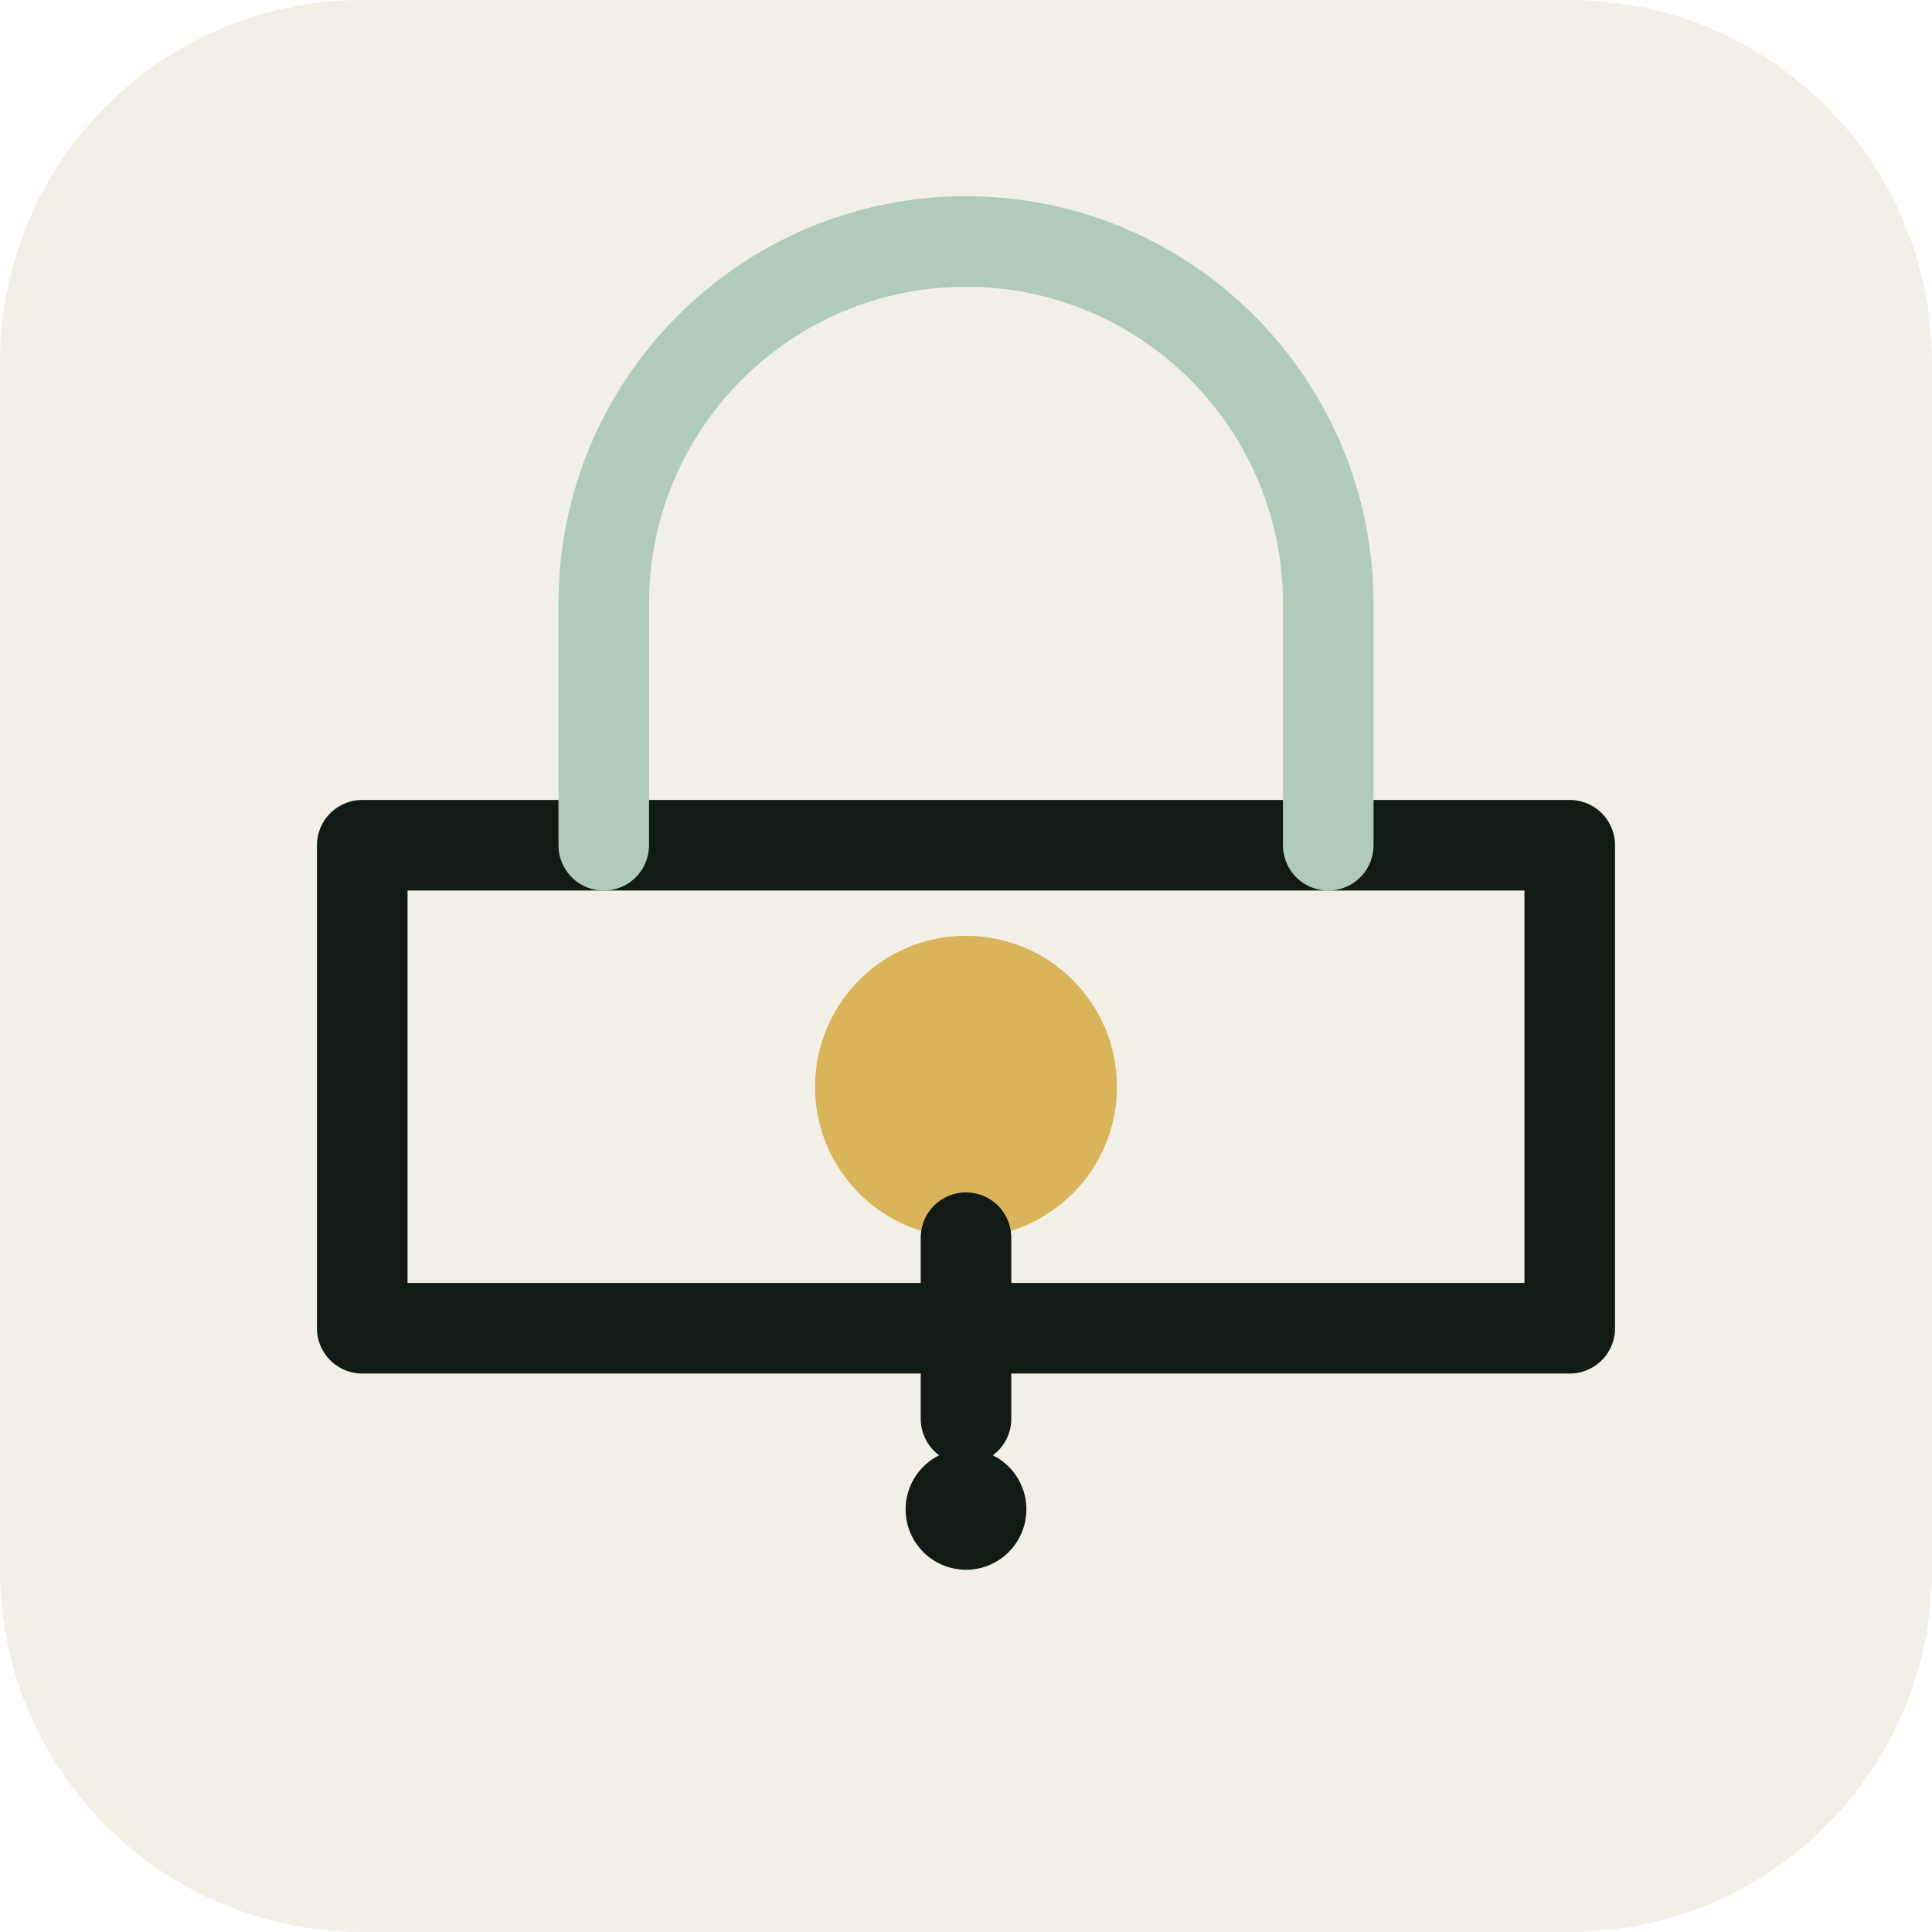
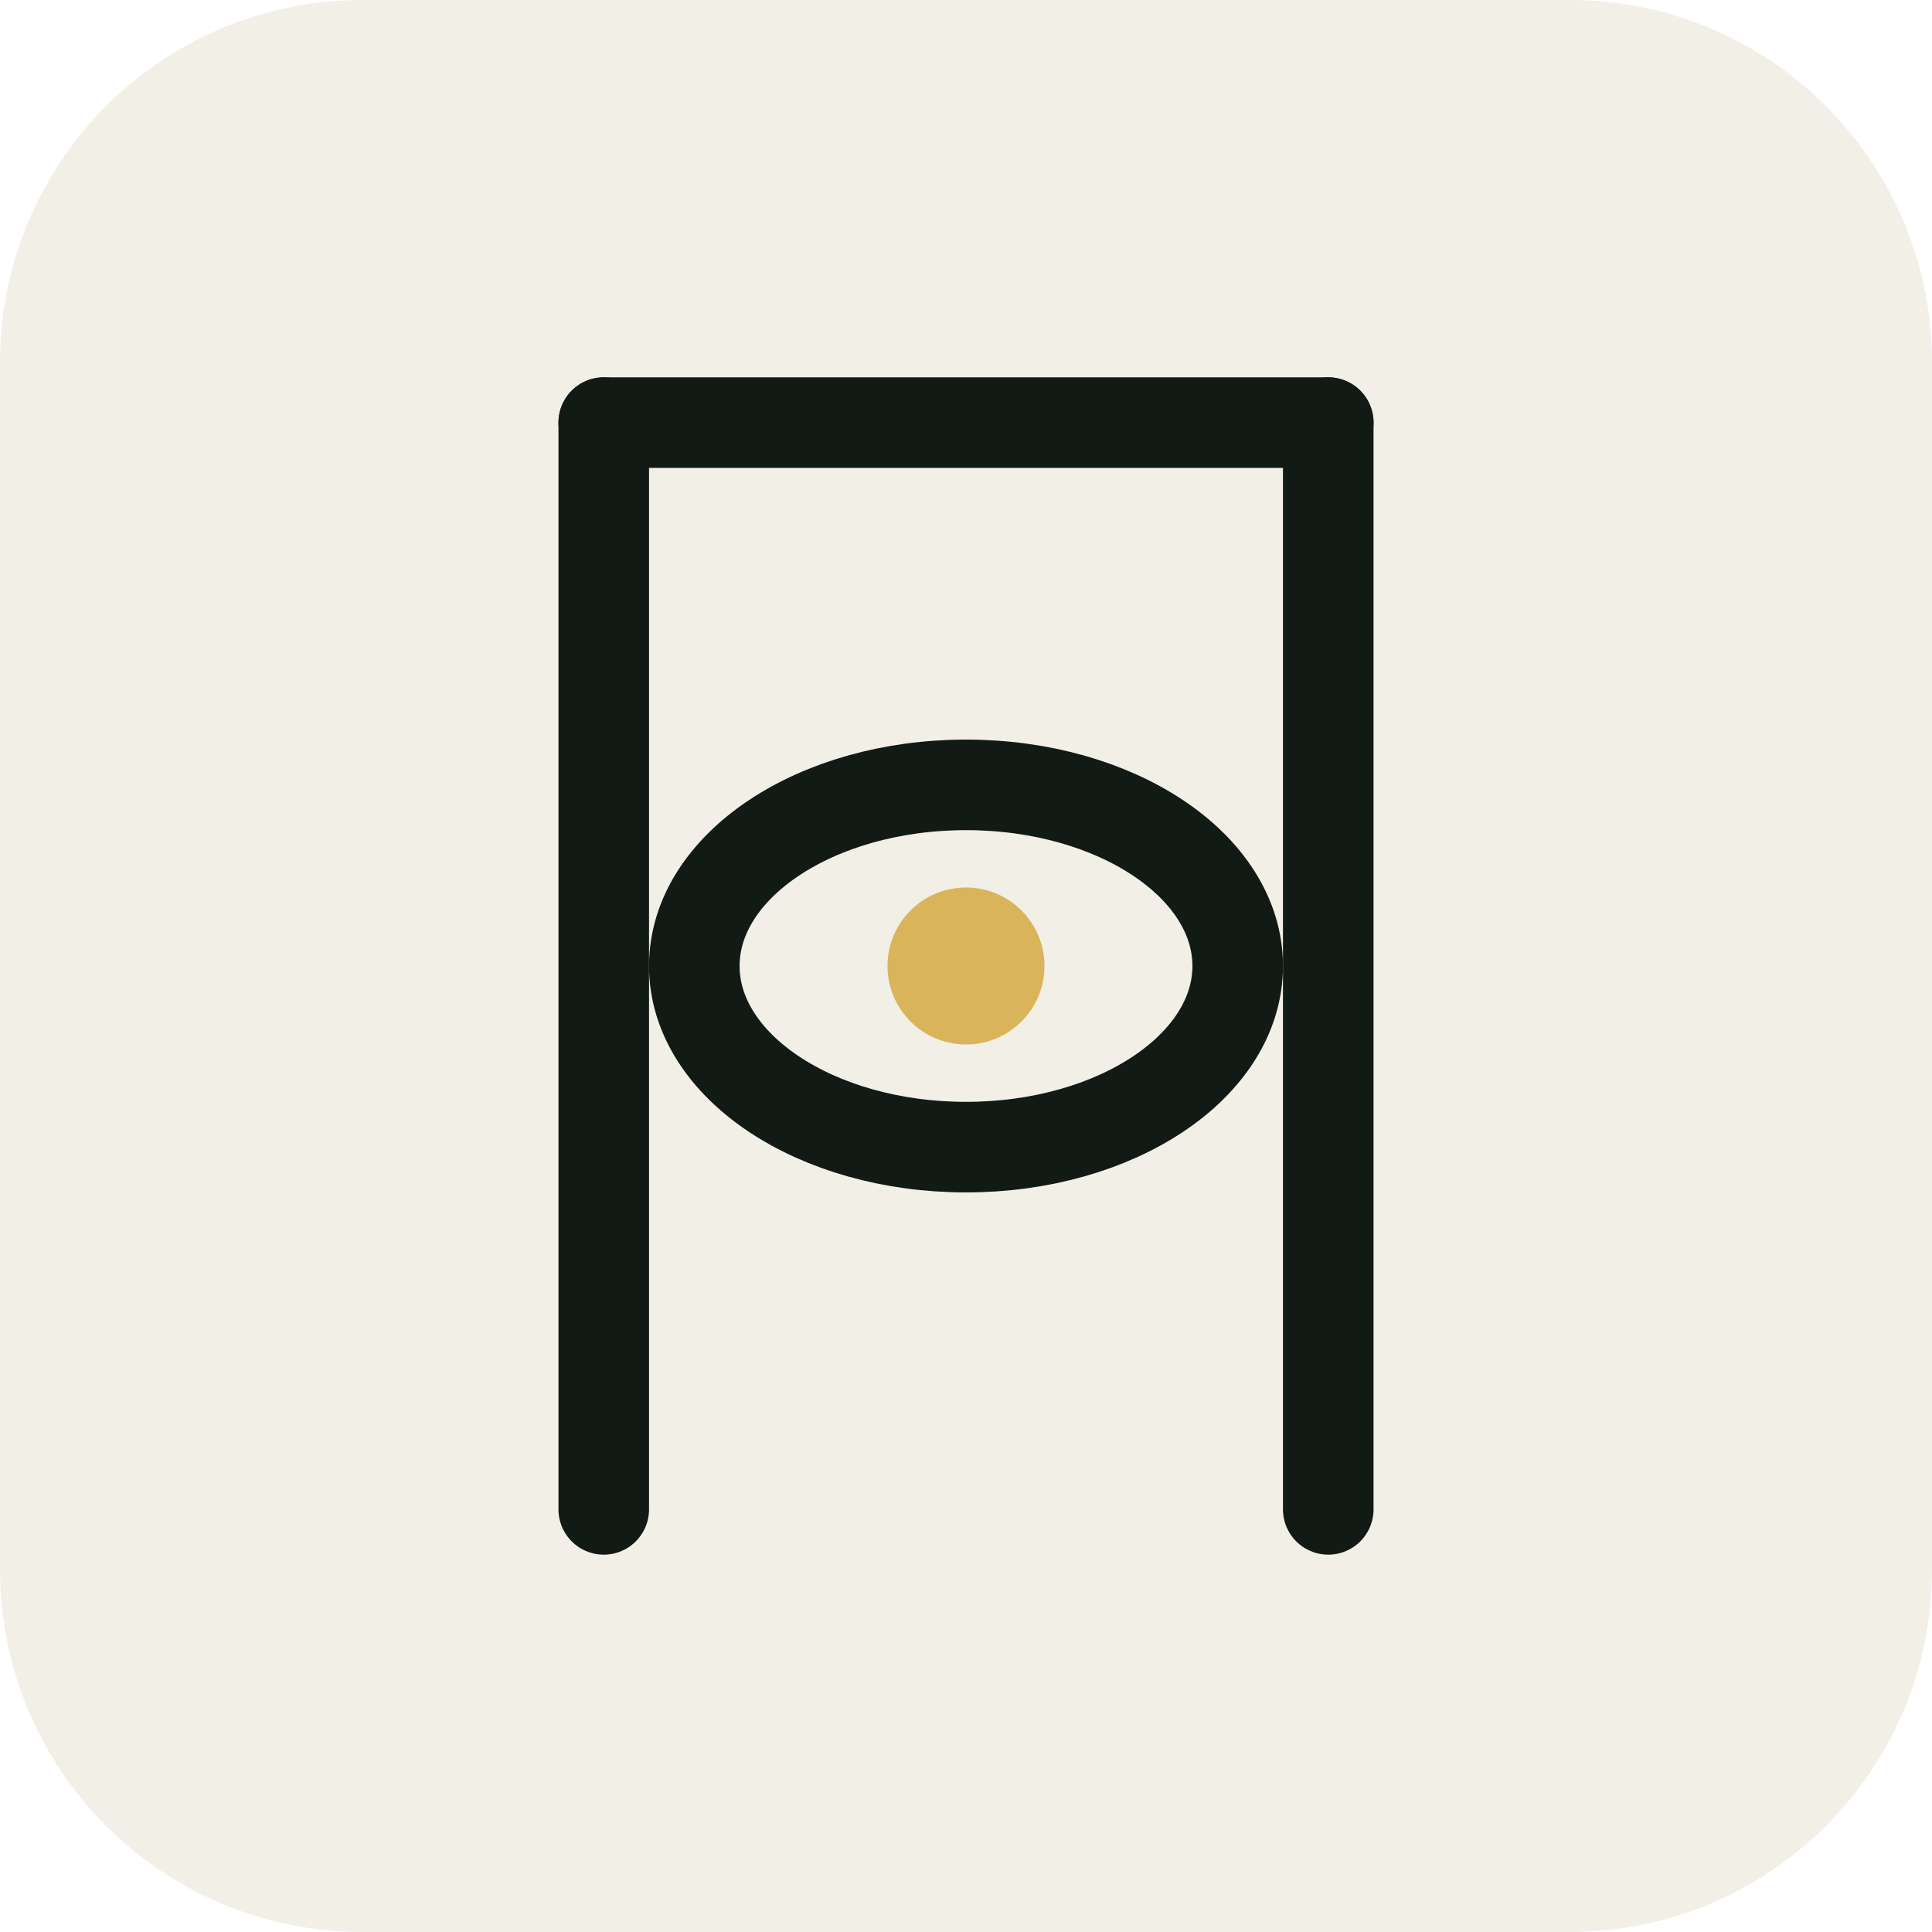
<svg xmlns="http://www.w3.org/2000/svg" viewBox="0 0 32 32" width="32" height="32" fill="none">
  <rect width="32" height="32" rx="6" fill="#F2EFE6" />
-   <path d="M6 14h20v8H6z" stroke="#121A16" stroke-width="1.5" stroke-linejoin="round" />
-   <path d="M10 14V10a6 6 0 0112 0v4" stroke="#B0CBBC" stroke-width="1.5" stroke-linecap="round" />
-   <circle cx="16" cy="18" r="2.5" fill="#D9B45A" />
-   <path d="M16 20.5v3" stroke="#121A16" stroke-width="1.5" stroke-linecap="round" />
-   <circle cx="16" cy="25" r="1" fill="#121A16" />
+   <line x1="10" y1="7" x2="10" y2="25" stroke="#121A16" stroke-width="1.5" stroke-linecap="round" />
+   <line x1="22" y1="7" x2="22" y2="25" stroke="#121A16" stroke-width="1.5" stroke-linecap="round" />
+   <path d="M10 7h12" stroke="#121A16" stroke-width="1.5" stroke-linecap="round" />
+   <ellipse cx="16" cy="16" rx="4.5" ry="3" stroke="#121A16" stroke-width="1.5" />
+   <circle cx="16" cy="16" r="1.3" fill="#D9B45A" />
</svg>
